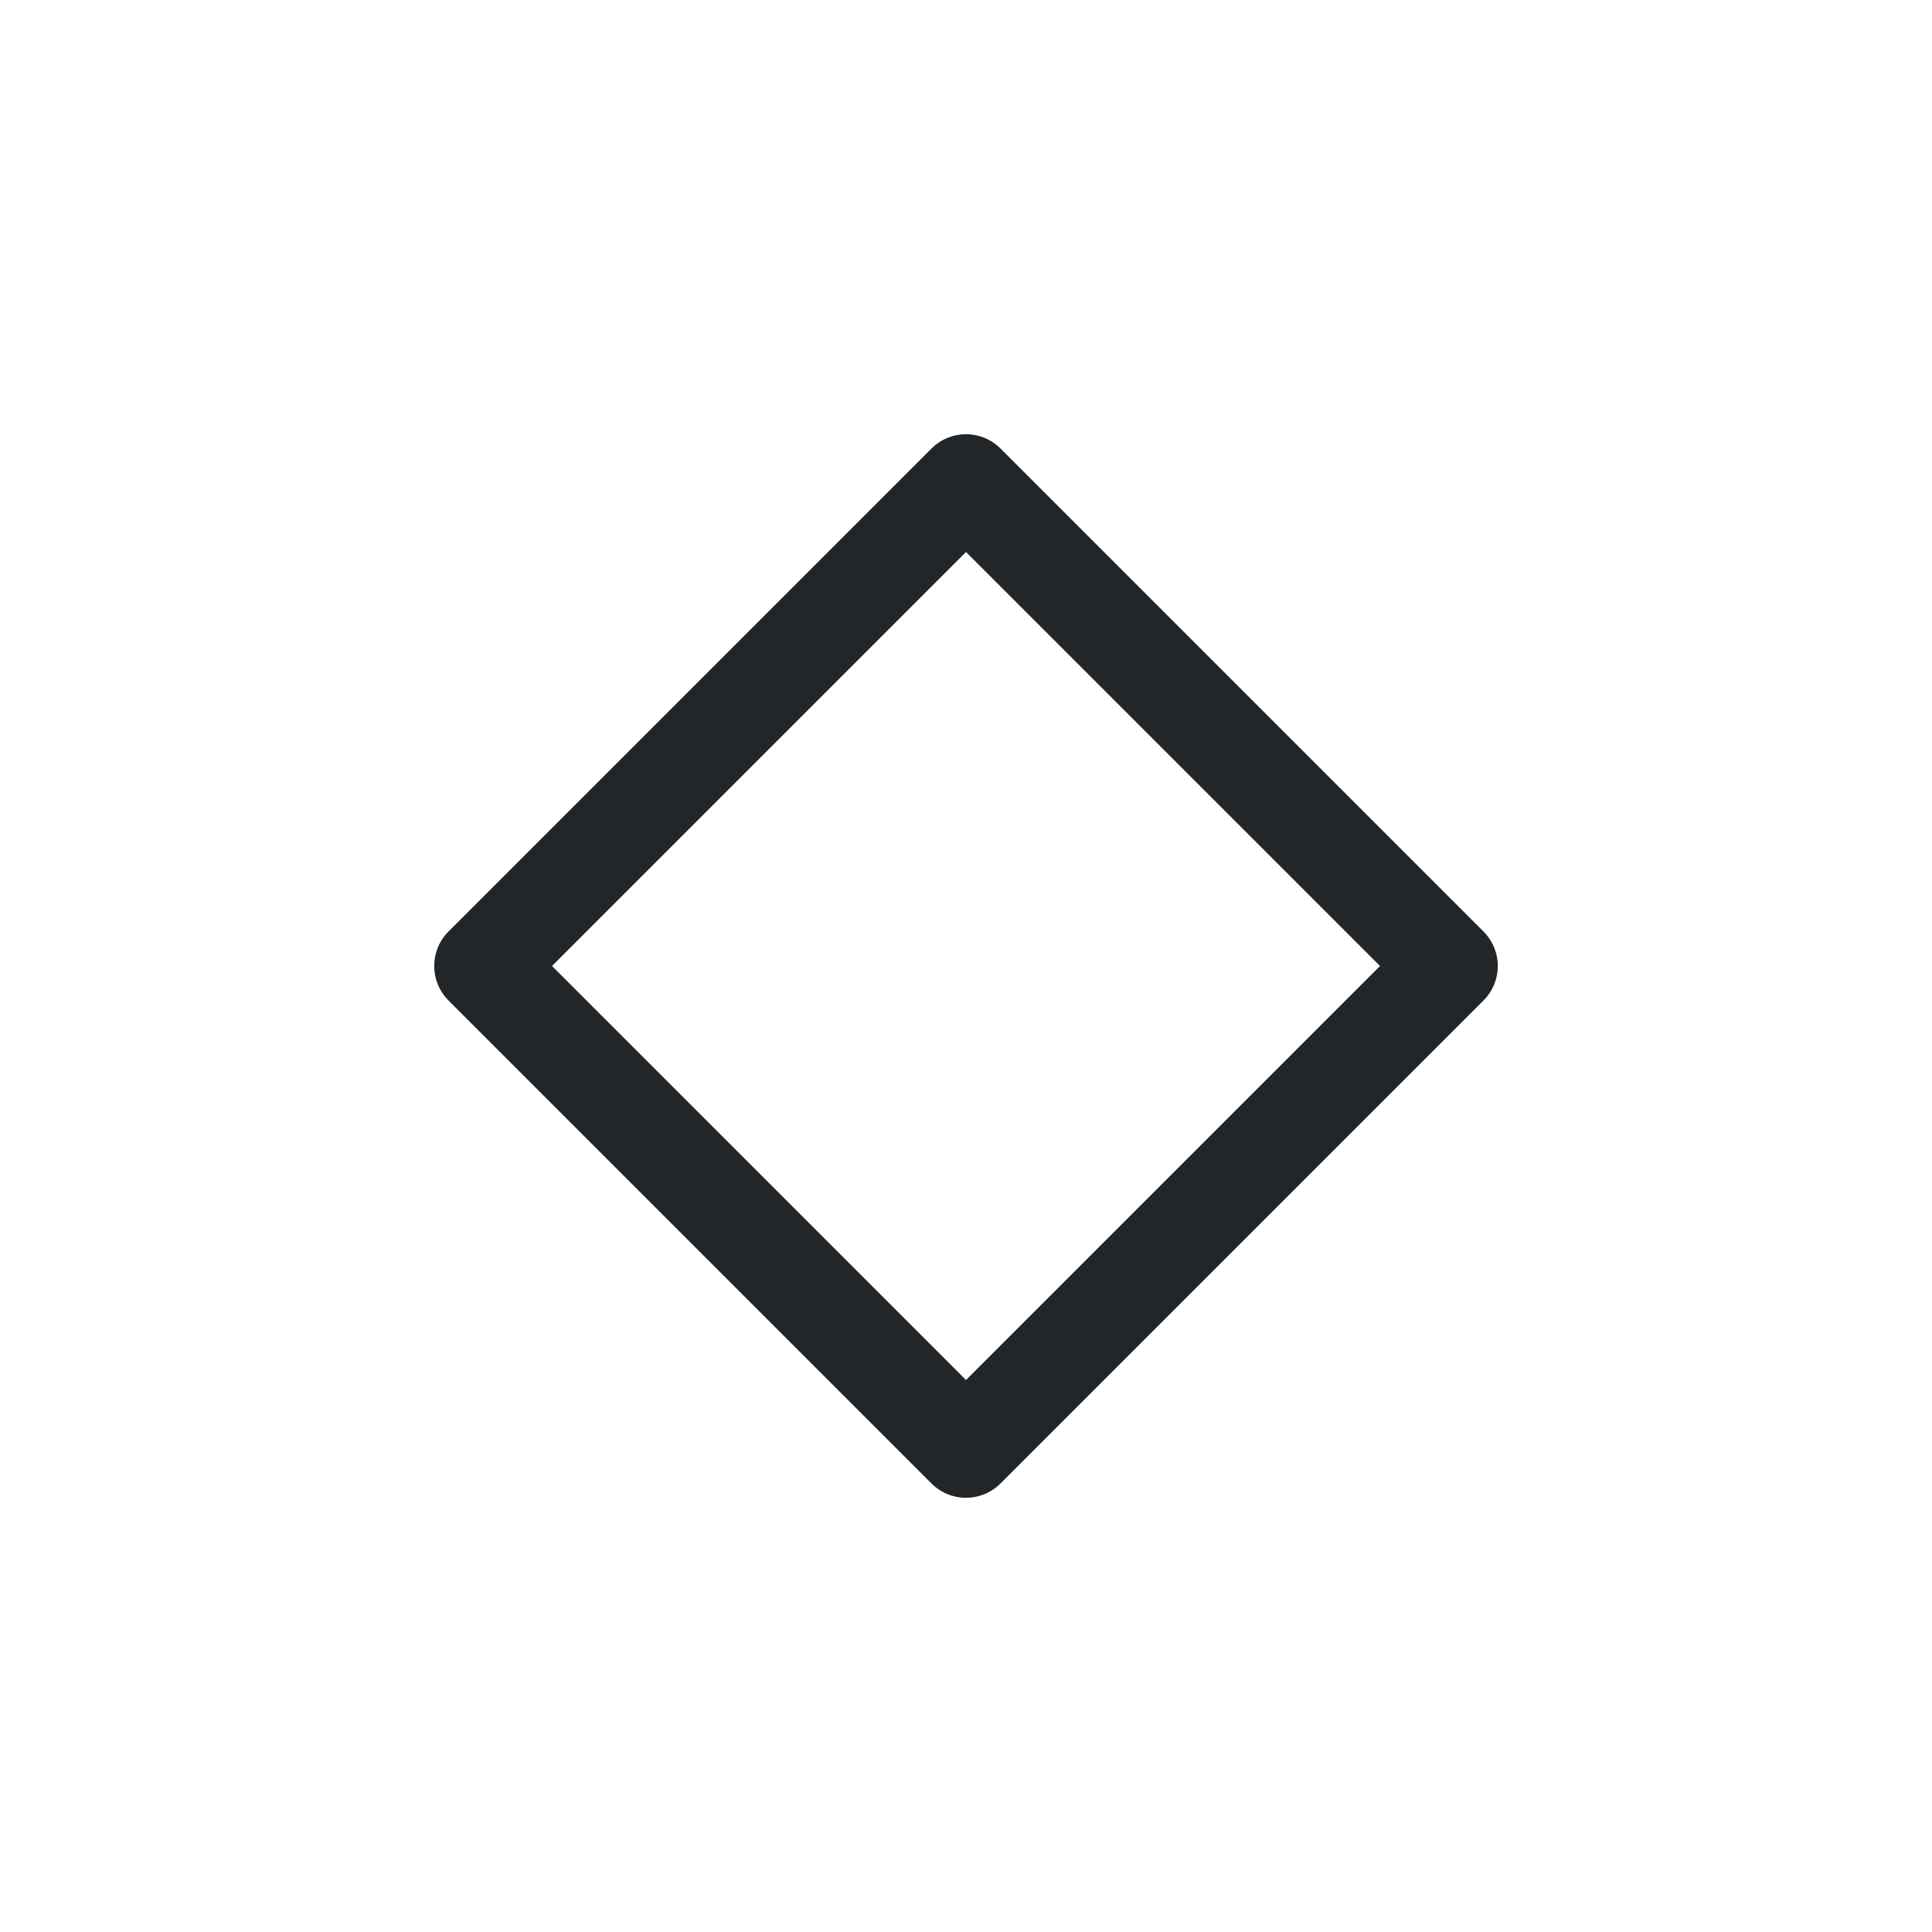
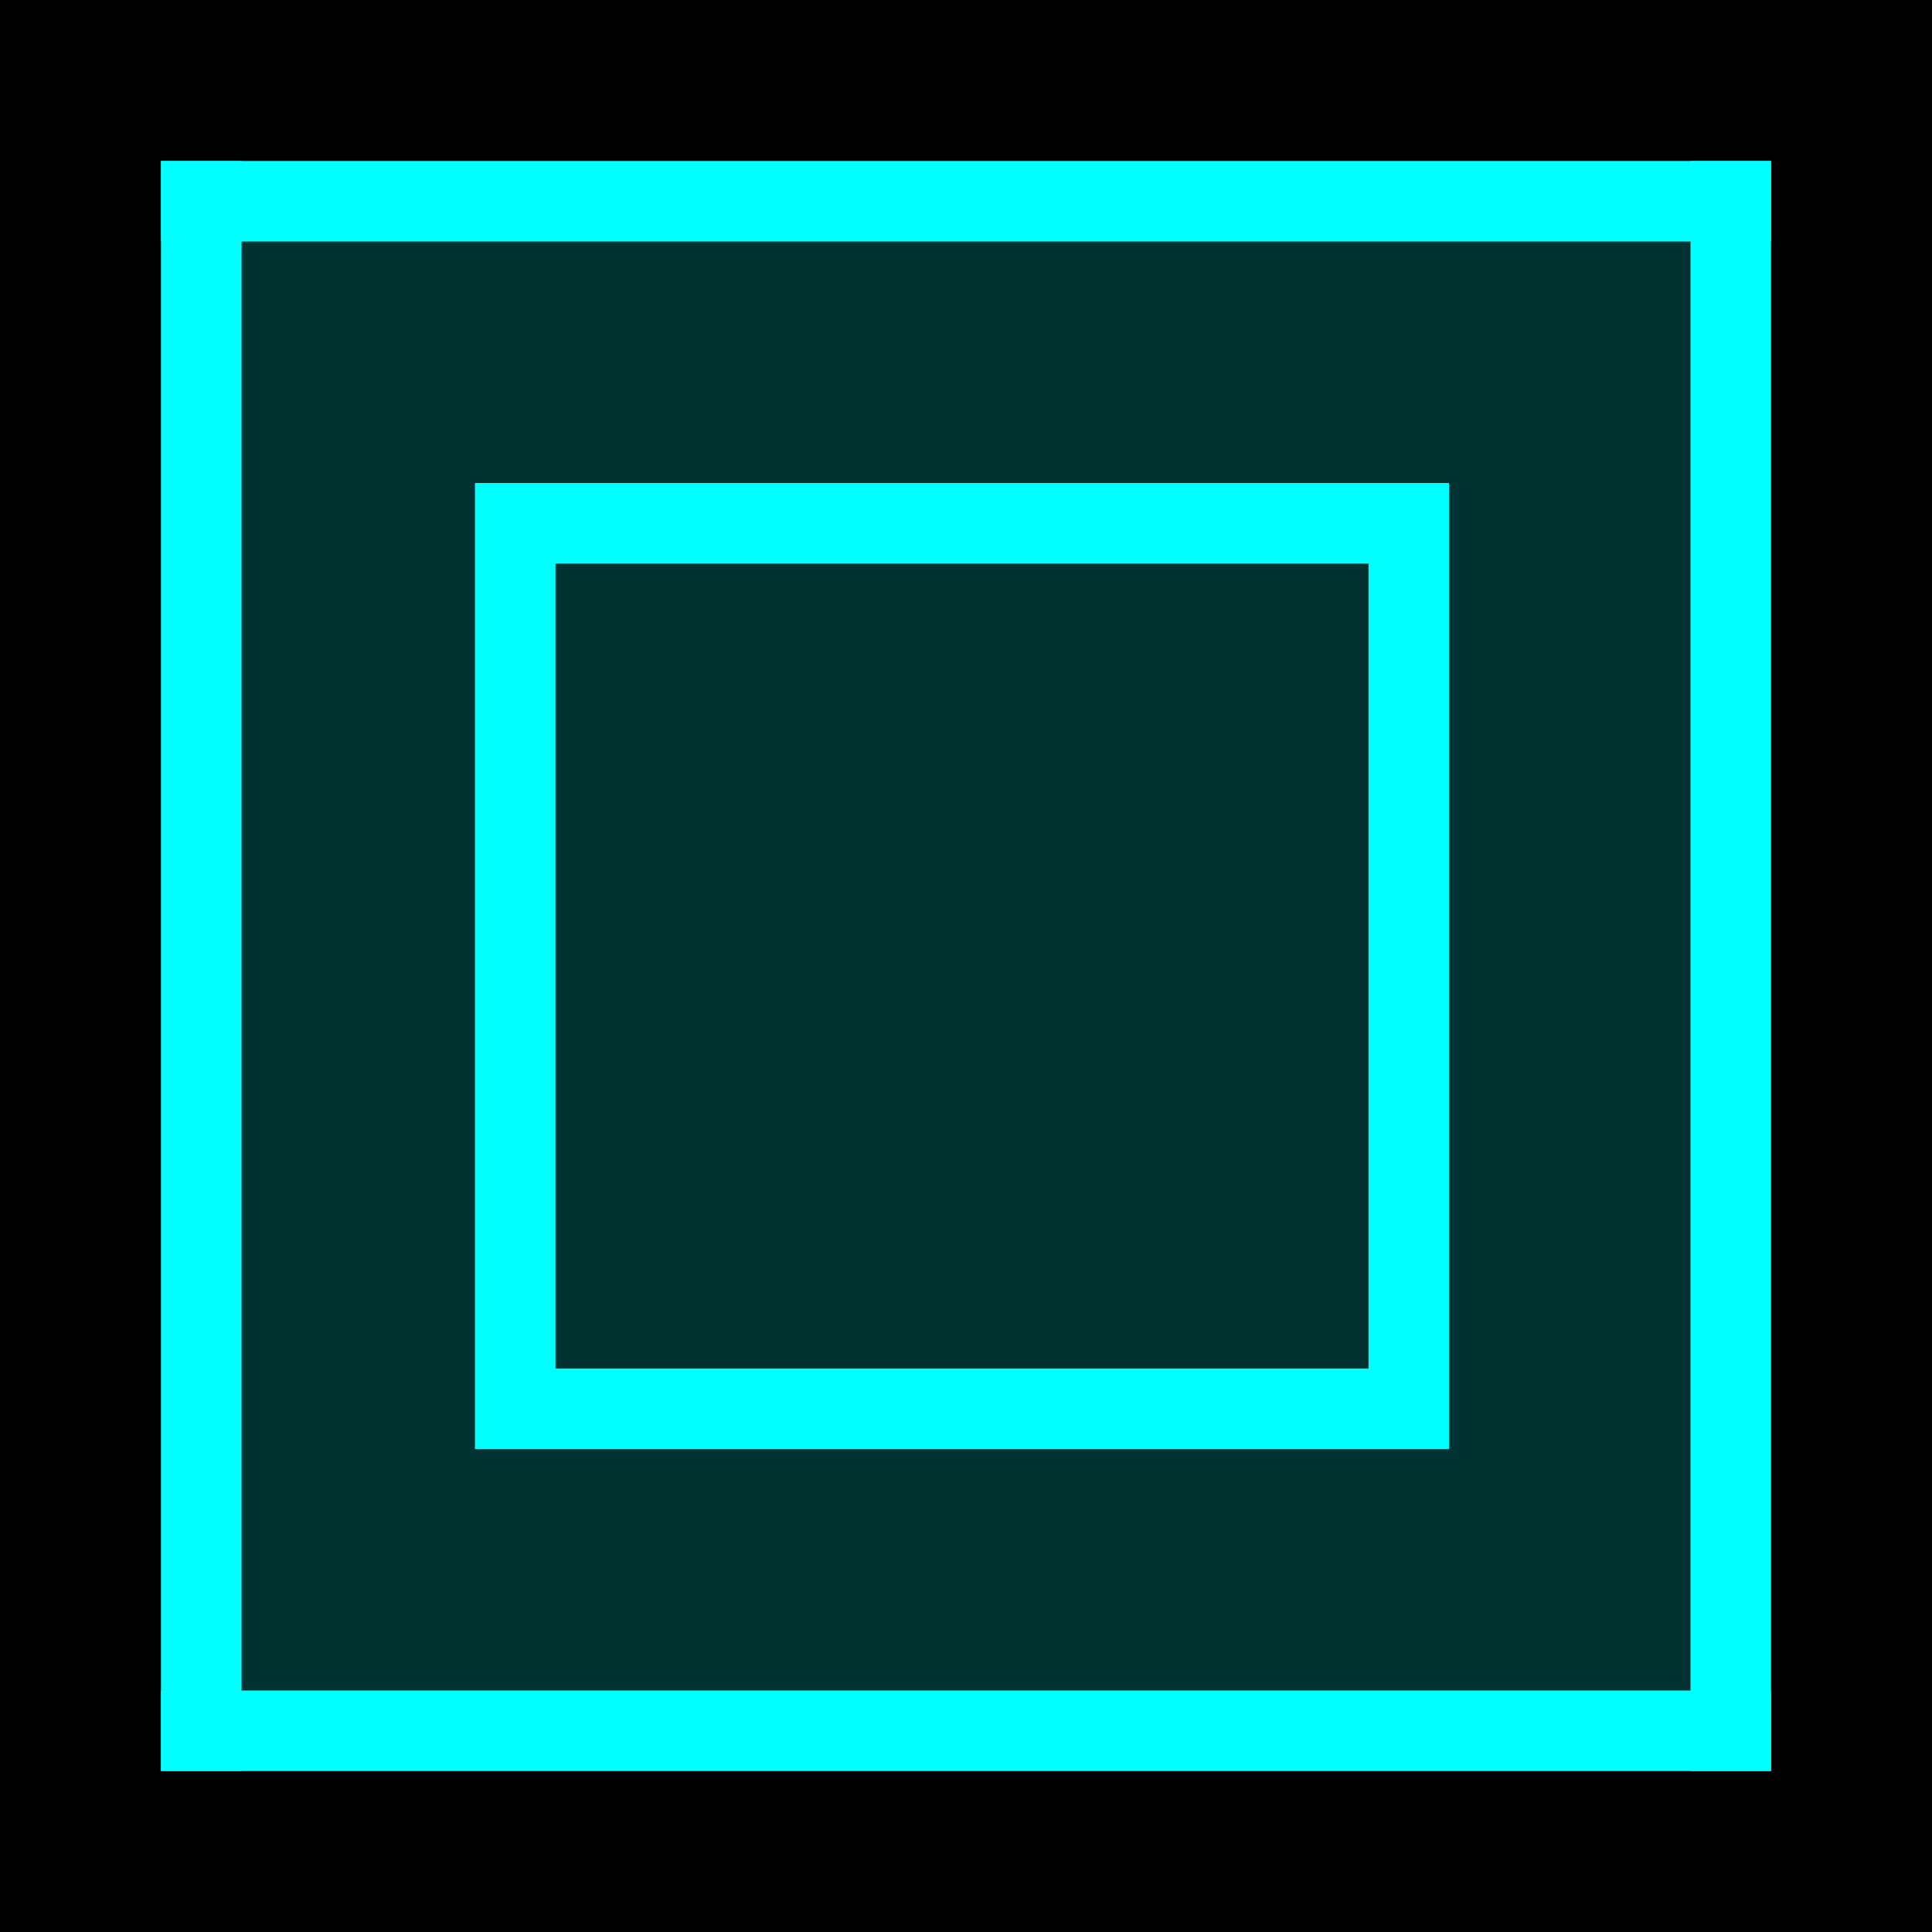
<svg xmlns="http://www.w3.org/2000/svg" viewBox="0 0 50 50" version="1.2" baseProfile="tiny">
  <defs>
</defs>
  <g fill="none" stroke="black" stroke-width="1" fill-rule="evenodd" stroke-linecap="square" stroke-linejoin="bevel">
-     <g fill="none" stroke="#232629" stroke-opacity="1" stroke-width="1.01" stroke-linecap="round" stroke-linejoin="round" transform="matrix(2.5,0,0,2.5,2.5,2.5)" font-family="Noto Sans" font-size="10" font-weight="400" font-style="normal">
-       <path vector-effect="none" fill-rule="evenodd" d="M4,9 L9,4 L14,9 L9,14 L4,9" />
+     <g fill="#000000" fill-opacity="1" stroke="none" transform="matrix(4.16667,0,0,4.16667,0,0)" font-family="Conthrax" font-size="10" font-weight="400" font-style="normal">
+       <rect x="0" y="0" width="12" height="12" />
    </g>
-     <g fill="none" stroke="#000000" stroke-opacity="1" stroke-width="1" stroke-linecap="square" stroke-linejoin="bevel" transform="matrix(1,0,0,1,0,0)" font-family="Noto Sans" font-size="10" font-weight="400" font-style="normal">
+     <g fill="#003232" fill-opacity="1" stroke="none" transform="matrix(4.16667,0,0,4.16667,0,0)" font-family="Conthrax" font-size="10" font-weight="400" font-style="normal">
+       <rect x="1" y="1" width="10" height="10" />
+     </g>
+     <g fill="#00ffff" fill-opacity="1" stroke="none" transform="matrix(4.16667,0,0,4.16667,0,0)" font-family="Conthrax" font-size="10" font-weight="400" font-style="normal">
+       <rect x="1" y="1" width="0.5" height="10" />
+     </g>
+     <g fill="#00ffff" fill-opacity="1" stroke="none" transform="matrix(4.16667,0,0,4.16667,0,0)" font-family="Conthrax" font-size="10" font-weight="400" font-style="normal">
+       <rect x="10.5" y="1" width="0.5" height="10" />
+     </g>
+     <g fill="#00ffff" fill-opacity="1" stroke="none" transform="matrix(4.16667,0,0,4.16667,0,0)" font-family="Conthrax" font-size="10" font-weight="400" font-style="normal">
+       <rect x="1" y="1" width="10" height="0.5" />
+     </g>
+     <g fill="#00ffff" fill-opacity="1" stroke="none" transform="matrix(4.16667,0,0,-4.16667,0,0)" font-family="Conthrax" font-size="10" font-weight="400" font-style="normal">
+       <rect x="3" y="-9" width="6" height="0.5" />
+     </g>
+     <g fill="#00ffff" fill-opacity="1" stroke="none" transform="matrix(4.16667,0,0,4.16667,0,0)" font-family="Conthrax" font-size="10" font-weight="400" font-style="normal">
+       <rect x="3" y="3" width="6" height="0.5" />
+     </g>
+     <g fill="#00ffff" fill-opacity="1" stroke="none" transform="matrix(-4.16667,0,0,4.16667,0,0)" font-family="Conthrax" font-size="10" font-weight="400" font-style="normal">
+       <rect x="-3.45" y="3" width="0.5" height="6" />
+     </g>
+     <g fill="#00ffff" fill-opacity="1" stroke="none" transform="matrix(4.16667,0,0,4.16667,0,0)" font-family="Conthrax" font-size="10" font-weight="400" font-style="normal">
+       <rect x="8.5" y="3" width="0.5" height="6" />
+     </g>
+     <g fill="#00ffff" fill-opacity="1" stroke="none" transform="matrix(4.16667,0,0,4.16667,0,0)" font-family="Conthrax" font-size="10" font-weight="400" font-style="normal">
+       <rect x="1" y="10.5" width="10" height="0.5" />
+     </g>
+     <g fill="none" stroke="#000000" stroke-opacity="1" stroke-width="1" stroke-linecap="square" stroke-linejoin="bevel" transform="matrix(1,0,0,1,0,0)" font-family="Conthrax" font-size="10" font-weight="400" font-style="normal">
</g>
  </g>
</svg>
